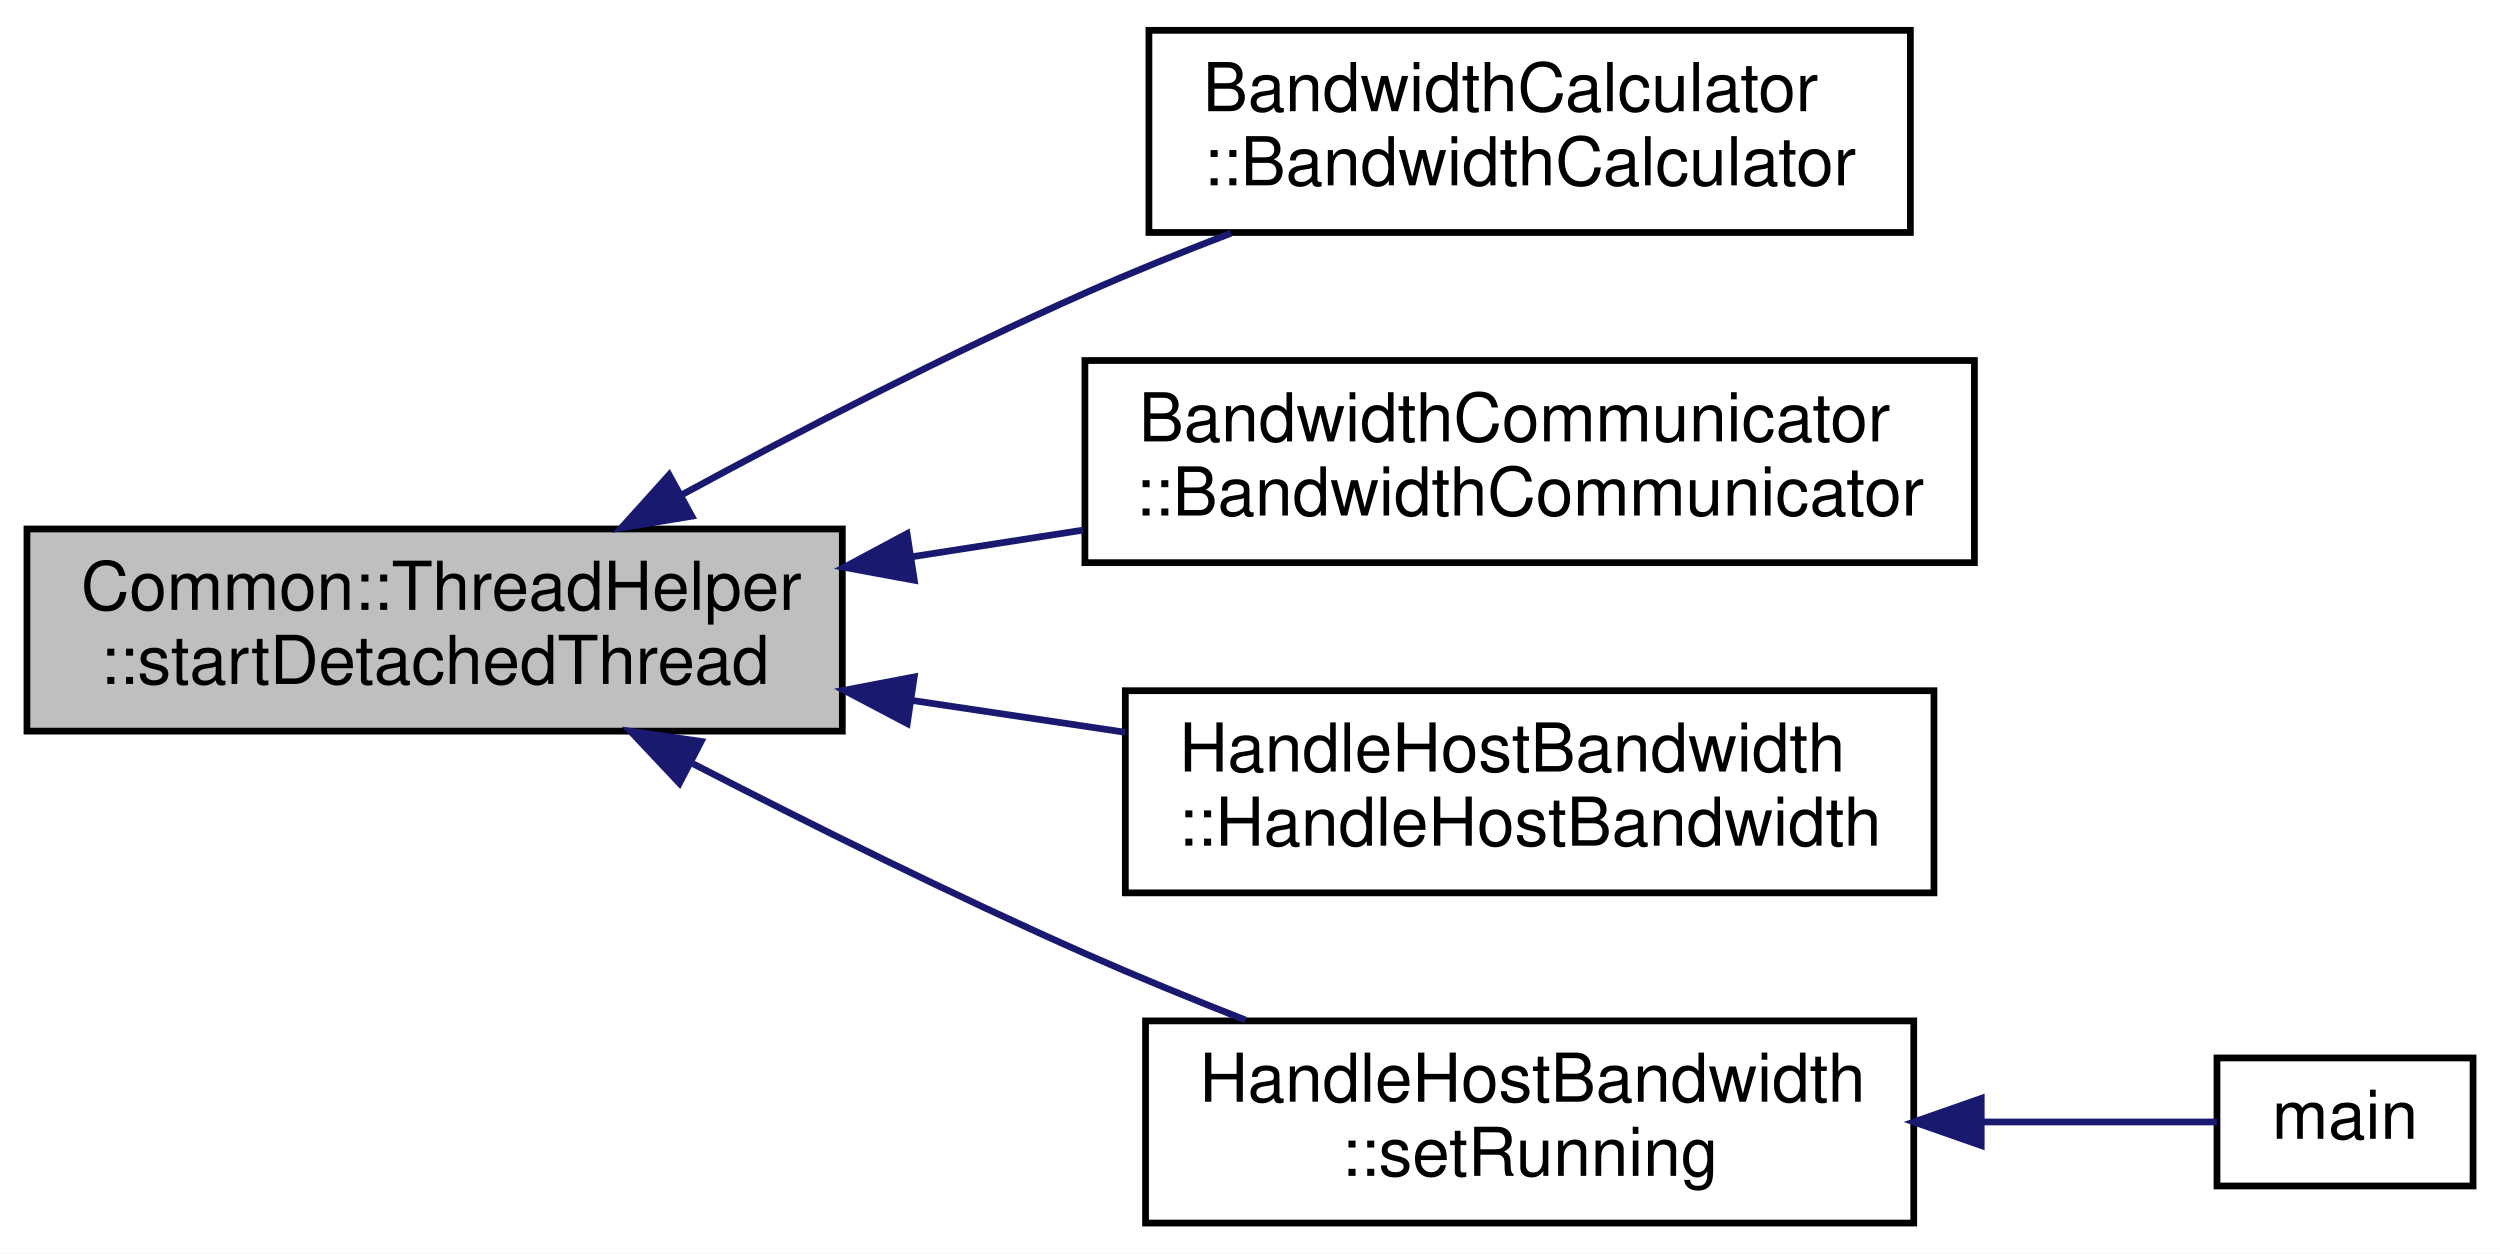
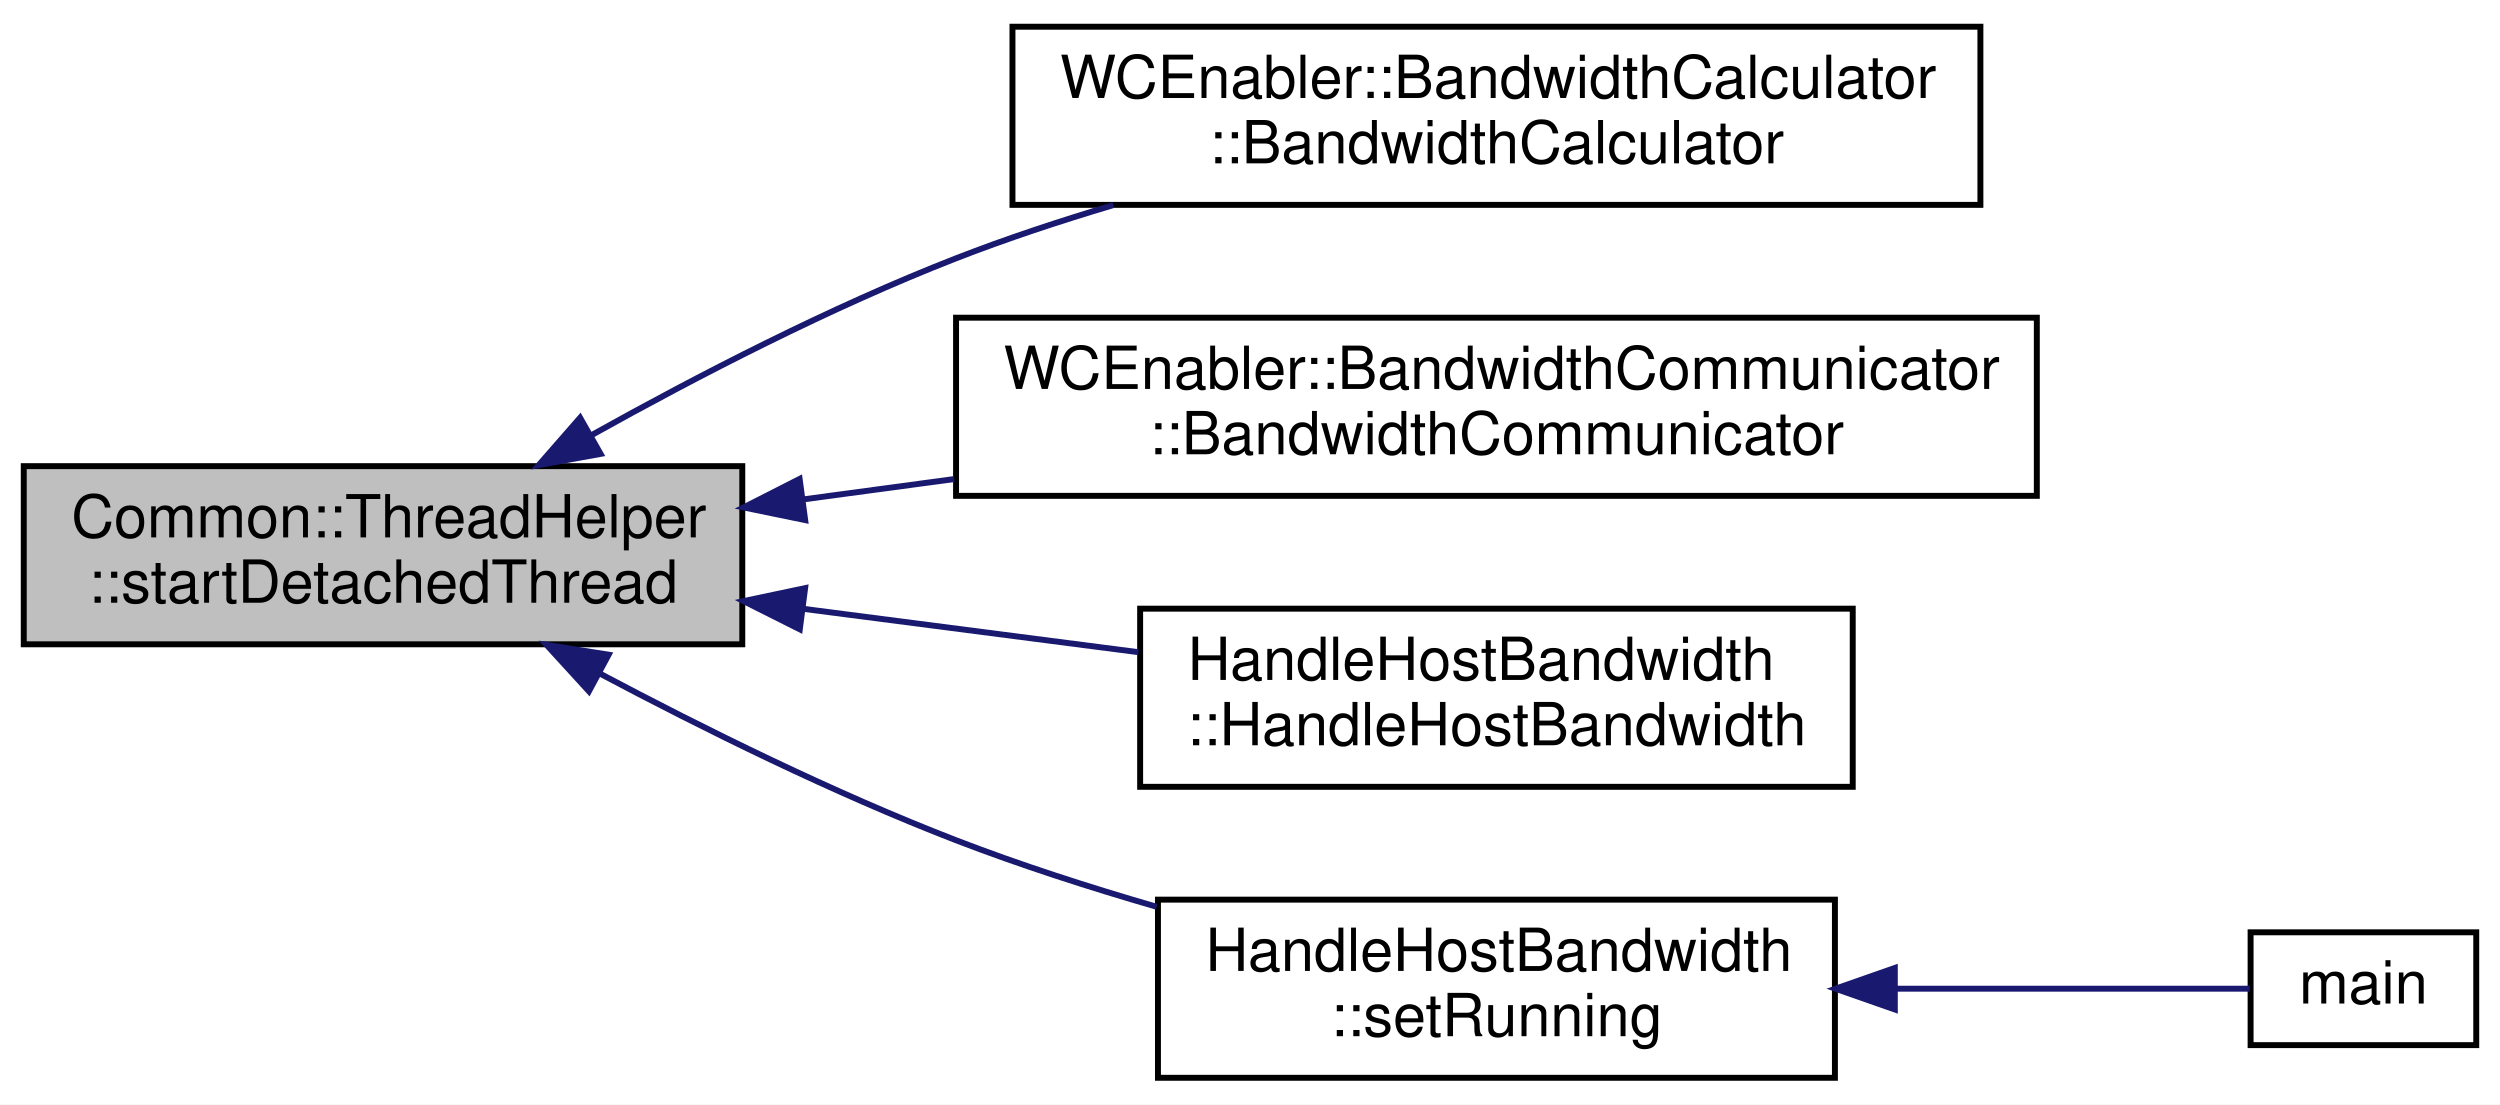
- <svg xmlns="http://www.w3.org/2000/svg" xmlns:xlink="http://www.w3.org/1999/xlink" width="371pt" height="186pt" viewBox="0.00 0.00 371.00 186.00">
+ <svg xmlns="http://www.w3.org/2000/svg" xmlns:xlink="http://www.w3.org/1999/xlink" width="421pt" height="186pt" viewBox="0.00 0.00 421.00 186.00">
  <g id="graph0" class="graph" transform="scale(1 1) rotate(0) translate(4 182)">
-     <polygon fill="white" stroke="none" points="-4,4 -4,-182 367,-182 367,4 -4,4" />
+     <polygon fill="white" stroke="none" points="-4,4 -4,-182 417,-182 417,4 -4,4" />
    <g id="node1" class="node">
      <polygon fill="#bfbfbf" stroke="black" points="0,-73.5 0,-103.5 121,-103.5 121,-73.5 0,-73.5" />
      <text text-anchor="start" x="8" y="-91.5" font-family="Helvetica,sans-Serif" font-size="10.00">Common::ThreadHelper</text>
      <text text-anchor="middle" x="60.5" y="-80.5" font-family="Helvetica,sans-Serif" font-size="10.00">::startDetachedThread</text>
    </g>
    <g id="node2" class="node">
      <g id="a_node2">
-         <a xlink:href="classBandwidthCalculator.html#a0b0d37a844a376651a1cee8f0b506d04" target="_top" xlink:title="BandwidthCalculator constructor. ">
-           <polygon fill="white" stroke="black" points="166.5,-147.5 166.5,-177.5 279.5,-177.5 279.5,-147.5 166.5,-147.5" />
-           <text text-anchor="start" x="174.5" y="-165.5" font-family="Helvetica,sans-Serif" font-size="10.00">BandwidthCalculator</text>
-           <text text-anchor="middle" x="223" y="-154.5" font-family="Helvetica,sans-Serif" font-size="10.00">::BandwidthCalculator</text>
+         <a xlink:href="classWCEnabler_1_1BandwidthCalculator.html#aefd2e67bbde48ae518a57c6e5f7c3399" target="_top" xlink:title="BandwidthCalculator constructor. ">
+           <polygon fill="white" stroke="black" points="166.5,-147.5 166.5,-177.5 329.5,-177.5 329.5,-147.5 166.5,-147.5" />
+           <text text-anchor="start" x="174.5" y="-165.5" font-family="Helvetica,sans-Serif" font-size="10.00">WCEnabler::BandwidthCalculator</text>
+           <text text-anchor="middle" x="248" y="-154.5" font-family="Helvetica,sans-Serif" font-size="10.00">::BandwidthCalculator</text>
        </a>
      </g>
    </g>
    <g id="edge1" class="edge">
-       <path fill="none" stroke="midnightblue" d="M97.075,-108.519C114.815,-118.141 136.755,-129.507 157,-138.5 163.926,-141.576 171.38,-144.592 178.682,-147.391" />
-       <polygon fill="midnightblue" stroke="midnightblue" points="98.665,-105.399 88.213,-103.668 95.304,-111.54 98.665,-105.399" />
+       <path fill="none" stroke="midnightblue" d="M95.594,-108.711C113.44,-118.676 135.913,-130.286 157,-138.5 165.438,-141.787 174.491,-144.784 183.486,-147.462" />
+       <polygon fill="midnightblue" stroke="midnightblue" points="97.141,-105.564 86.716,-103.676 93.688,-111.654 97.141,-105.564" />
    </g>
    <g id="node3" class="node">
      <g id="a_node3">
-         <a xlink:href="classBandwidthCommunicator.html#a1f6644f51d8ffdf0473dcb99e2725350" target="_top" xlink:title="BandwidthCommunicator constructor. ">
-           <polygon fill="white" stroke="black" points="157,-98.5 157,-128.5 289,-128.5 289,-98.5 157,-98.5" />
-           <text text-anchor="start" x="165" y="-116.5" font-family="Helvetica,sans-Serif" font-size="10.00">BandwidthCommunicator</text>
-           <text text-anchor="middle" x="223" y="-105.5" font-family="Helvetica,sans-Serif" font-size="10.00">::BandwidthCommunicator</text>
+         <a xlink:href="classWCEnabler_1_1BandwidthCommunicator.html#a7c40fa4715b3d0386e5536abd4602018" target="_top" xlink:title="BandwidthCommunicator constructor. ">
+           <polygon fill="white" stroke="black" points="157,-98.5 157,-128.5 339,-128.5 339,-98.5 157,-98.5" />
+           <text text-anchor="start" x="165" y="-116.5" font-family="Helvetica,sans-Serif" font-size="10.00">WCEnabler::BandwidthCommunicator</text>
+           <text text-anchor="middle" x="248" y="-105.5" font-family="Helvetica,sans-Serif" font-size="10.00">::BandwidthCommunicator</text>
        </a>
      </g>
    </g>
    <g id="edge2" class="edge">
-       <path fill="none" stroke="midnightblue" d="M131.162,-99.351C139.676,-100.677 148.352,-102.028 156.798,-103.344" />
-       <polygon fill="midnightblue" stroke="midnightblue" points="131.684,-95.89 121.264,-97.809 130.606,-102.807 131.684,-95.89" />
+       <path fill="none" stroke="midnightblue" d="M131.212,-97.895C139.532,-99.016 148.116,-100.173 156.672,-101.326" />
+       <polygon fill="midnightblue" stroke="midnightblue" points="131.592,-94.415 121.214,-96.548 130.657,-101.352 131.592,-94.415" />
    </g>
    <g id="node4" class="node">
      <g id="a_node4">
        <a xlink:href="classHandleHostBandwidth.html#acb2ff000ee7b1d0885631b28f351b3ec" target="_top" xlink:title="HandleHostBandwidth constructor. ">
-           <polygon fill="white" stroke="black" points="163,-49.5 163,-79.5 283,-79.5 283,-49.5 163,-49.5" />
-           <text text-anchor="start" x="171" y="-67.5" font-family="Helvetica,sans-Serif" font-size="10.00">HandleHostBandwidth</text>
-           <text text-anchor="middle" x="223" y="-56.5" font-family="Helvetica,sans-Serif" font-size="10.00">::HandleHostBandwidth</text>
+           <polygon fill="white" stroke="black" points="188,-49.5 188,-79.5 308,-79.5 308,-49.5 188,-49.5" />
+           <text text-anchor="start" x="196" y="-67.5" font-family="Helvetica,sans-Serif" font-size="10.00">HandleHostBandwidth</text>
+           <text text-anchor="middle" x="248" y="-56.5" font-family="Helvetica,sans-Serif" font-size="10.00">::HandleHostBandwidth</text>
        </a>
      </g>
    </g>
    <g id="edge3" class="edge">
-       <path fill="none" stroke="midnightblue" d="M131.296,-78.063C141.864,-76.483 152.677,-74.866 162.987,-73.324" />
-       <polygon fill="midnightblue" stroke="midnightblue" points="130.637,-74.623 121.264,-79.563 131.672,-81.546 130.637,-74.623" />
+       <path fill="none" stroke="midnightblue" d="M131.369,-79.46C149.924,-77.06 169.783,-74.49 187.715,-72.17" />
+       <polygon fill="midnightblue" stroke="midnightblue" points="130.683,-76.02 121.214,-80.774 131.581,-82.962 130.683,-76.02" />
    </g>
    <g id="node5" class="node">
      <g id="a_node5">
        <a xlink:href="classHandleHostBandwidth.html#ac47bbf835631d45e09bf50b03dbbf696" target="_top" xlink:title="setRunning turn on the thread that receives the VMs bandwidth ">
-           <polygon fill="white" stroke="black" points="166,-0.5 166,-30.5 280,-30.5 280,-0.5 166,-0.5" />
-           <text text-anchor="start" x="174" y="-18.5" font-family="Helvetica,sans-Serif" font-size="10.00">HandleHostBandwidth</text>
-           <text text-anchor="middle" x="223" y="-7.5" font-family="Helvetica,sans-Serif" font-size="10.00">::setRunning</text>
+           <polygon fill="white" stroke="black" points="191,-0.5 191,-30.5 305,-30.5 305,-0.5 191,-0.5" />
+           <text text-anchor="start" x="199" y="-18.5" font-family="Helvetica,sans-Serif" font-size="10.00">HandleHostBandwidth</text>
+           <text text-anchor="middle" x="248" y="-7.5" font-family="Helvetica,sans-Serif" font-size="10.00">::setRunning</text>
        </a>
      </g>
    </g>
    <g id="edge4" class="edge">
-       <path fill="none" stroke="midnightblue" d="M98.853,-68.654C116.323,-59.65 137.527,-49.114 157,-40.5 164.629,-37.125 172.868,-33.754 180.834,-30.628" />
-       <polygon fill="midnightblue" stroke="midnightblue" points="96.827,-65.762 89.566,-73.477 100.053,-71.974 96.827,-65.762" />
+       <path fill="none" stroke="midnightblue" d="M96.861,-68.654C114.55,-59.266 136.509,-48.409 157,-40.5 167.742,-36.354 179.448,-32.585 190.757,-29.302" />
+       <polygon fill="midnightblue" stroke="midnightblue" points="95.178,-65.585 88.031,-73.406 98.496,-71.749 95.178,-65.585" />
    </g>
    <g id="node6" class="node">
      <g id="a_node6">
        <a xlink:href="BGAdaptor_2main_8cpp.html#a0ddf1224851353fc92bfbff6f499fa97" target="_top" xlink:title="main">
-           <polygon fill="white" stroke="black" points="325,-6 325,-25 363,-25 363,-6 325,-6" />
-           <text text-anchor="middle" x="344" y="-13" font-family="Helvetica,sans-Serif" font-size="10.00">main</text>
+           <polygon fill="white" stroke="black" points="375,-6 375,-25 413,-25 413,-6 375,-6" />
+           <text text-anchor="middle" x="394" y="-13" font-family="Helvetica,sans-Serif" font-size="10.00">main</text>
        </a>
      </g>
    </g>
    <g id="edge5" class="edge">
-       <path fill="none" stroke="midnightblue" d="M290.316,-15.5C303.103,-15.5 315.465,-15.5 324.997,-15.5" />
-       <polygon fill="midnightblue" stroke="midnightblue" points="290.015,-12 280.015,-15.5 290.015,-19 290.015,-12" />
+       <path fill="none" stroke="midnightblue" d="M315.374,-15.5C337.203,-15.5 359.726,-15.5 374.851,-15.5" />
+       <polygon fill="midnightblue" stroke="midnightblue" points="315.087,-12 305.086,-15.5 315.086,-19 315.087,-12" />
    </g>
  </g>
</svg>
